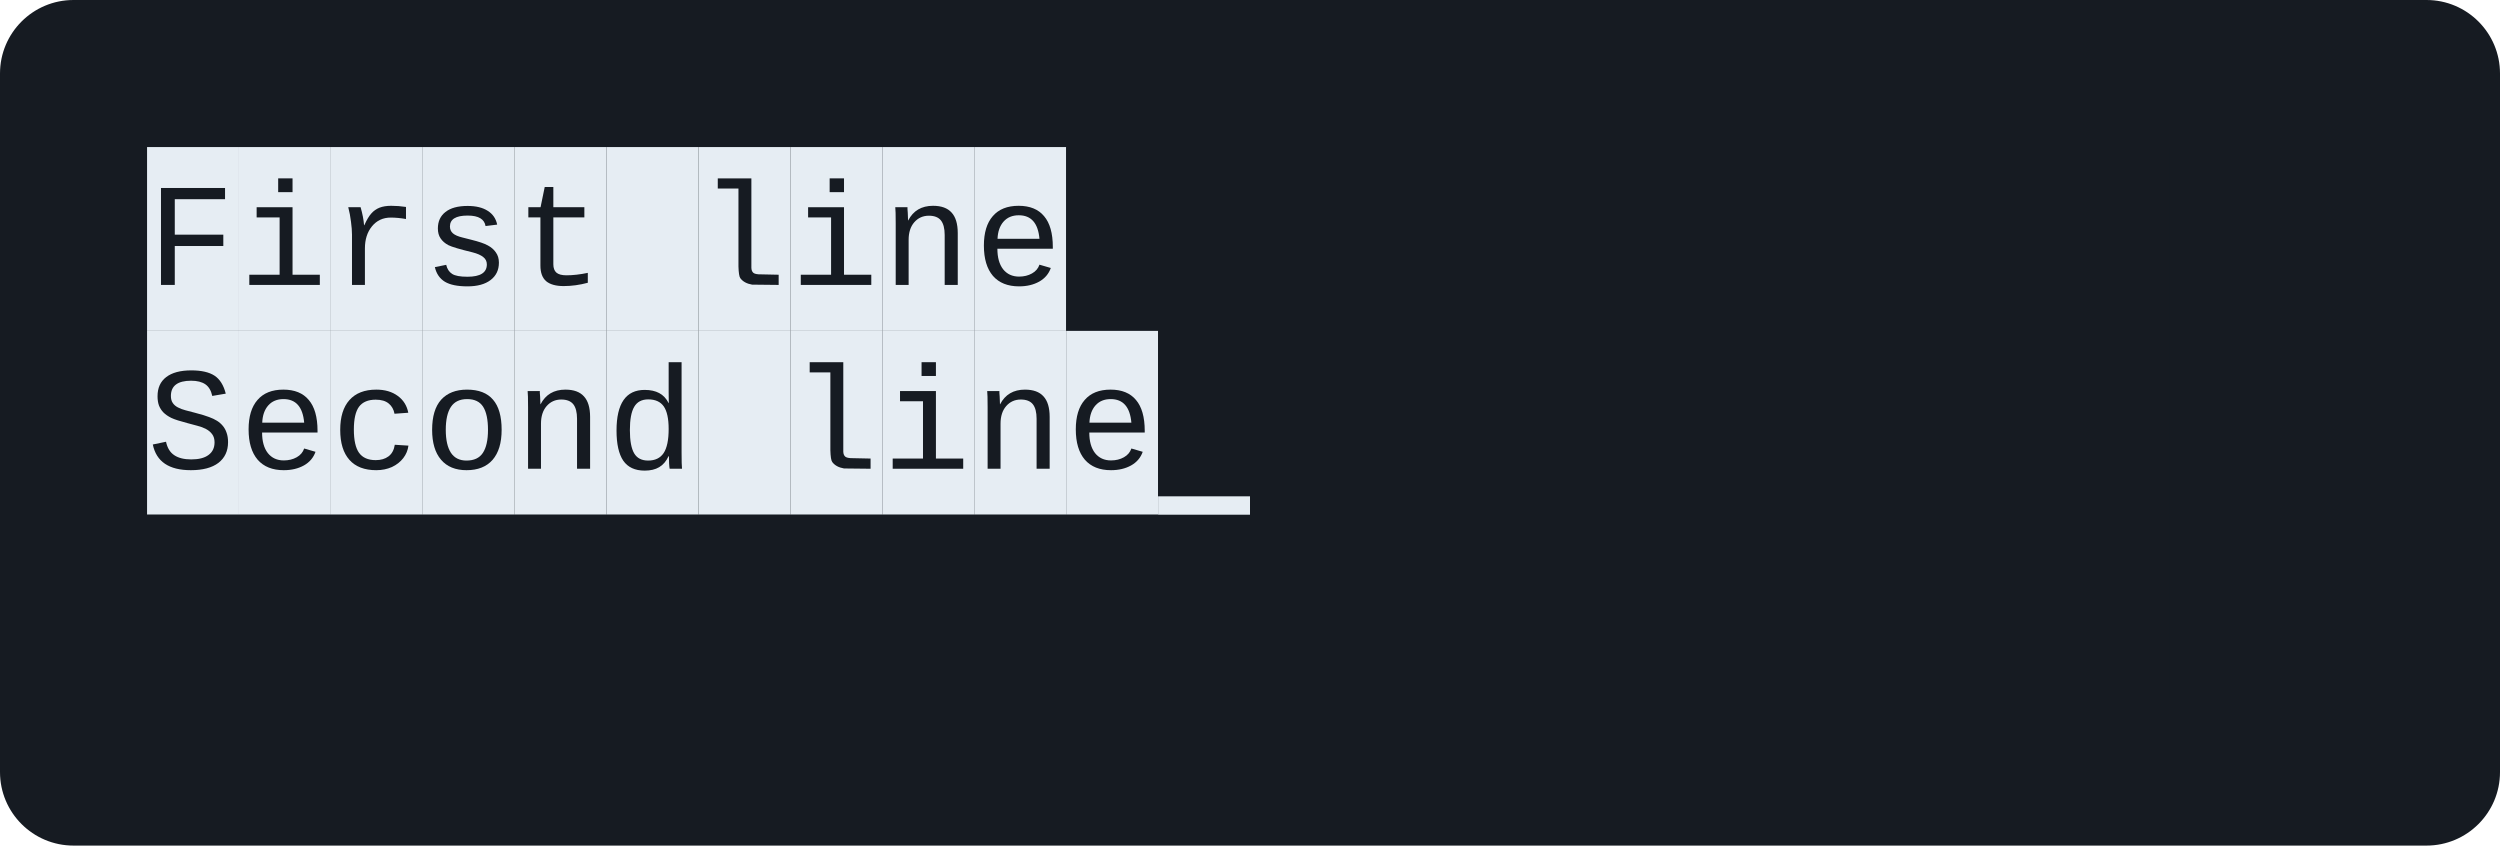
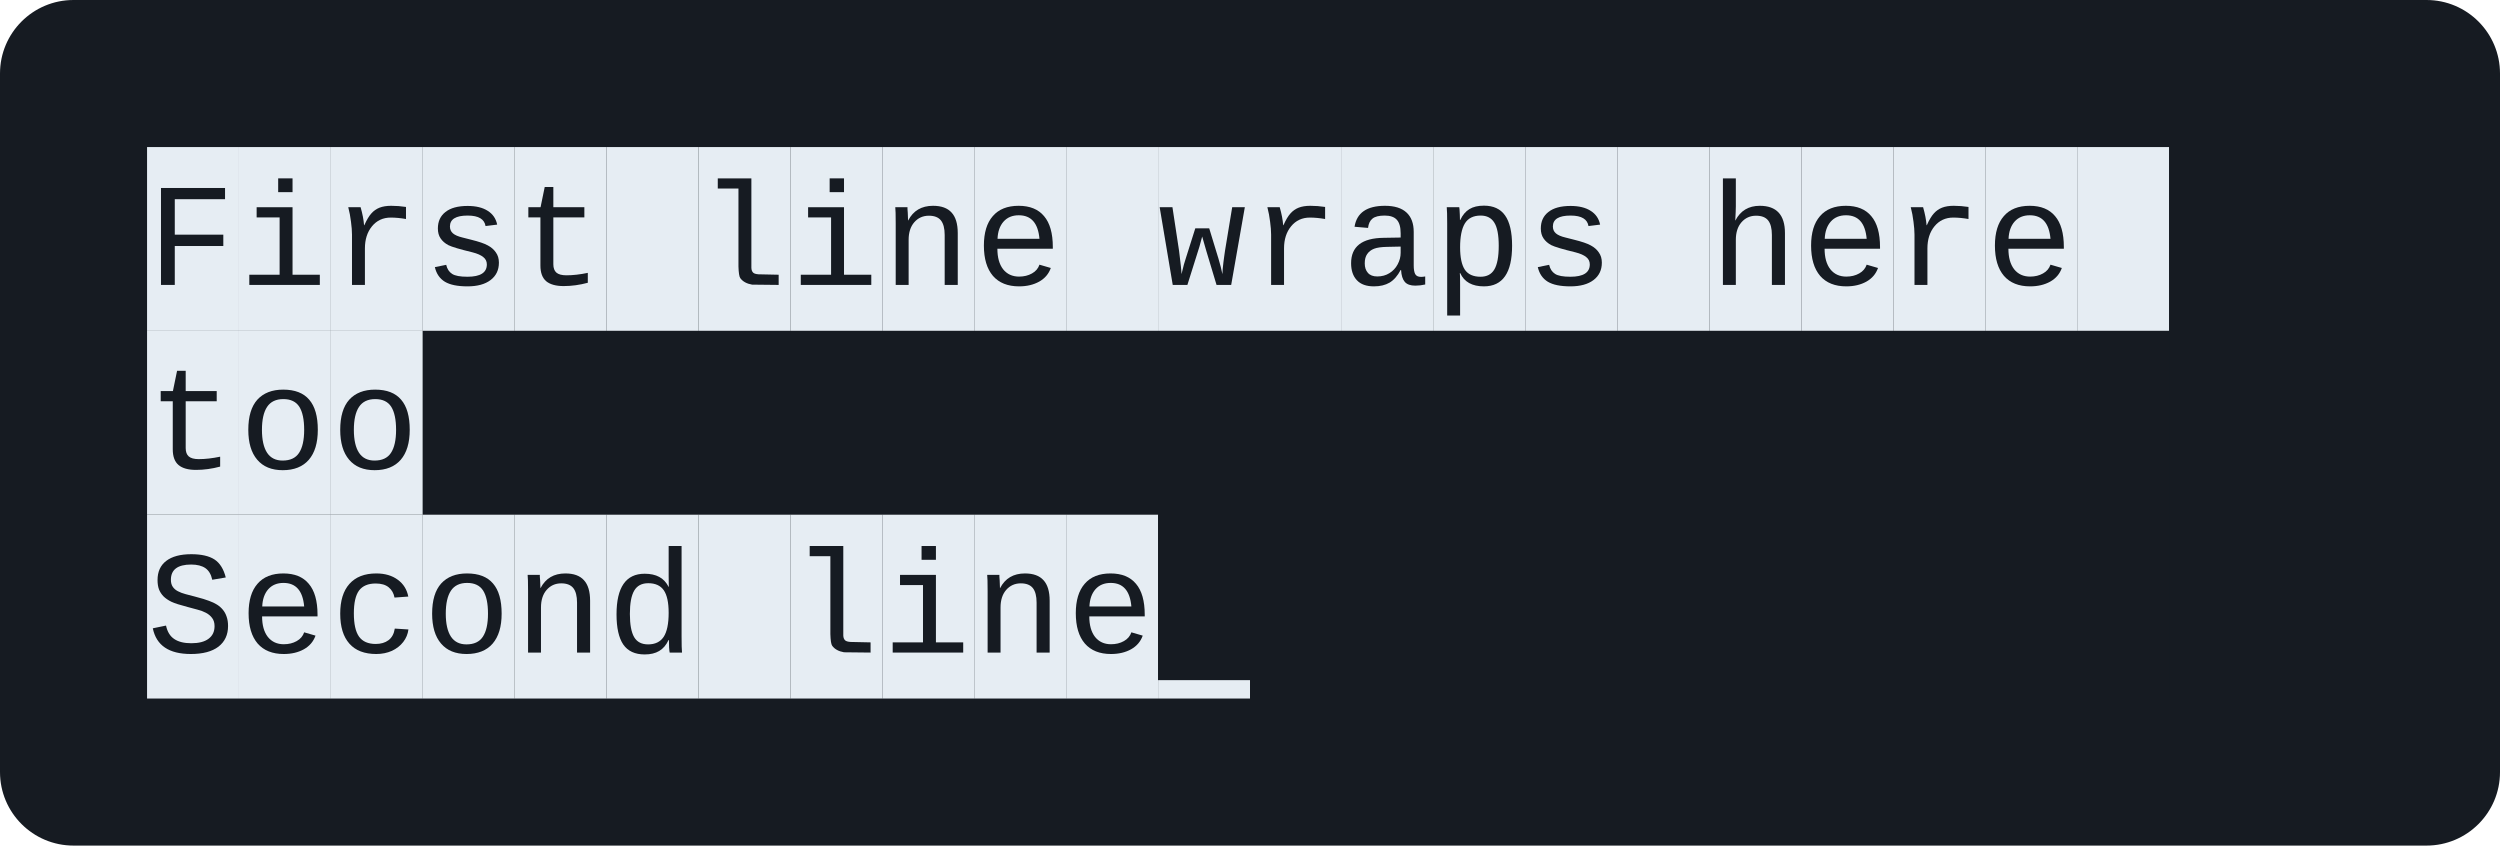
<svg xmlns="http://www.w3.org/2000/svg" width="272" height="92" viewBox="0 0 272 92" role="img" aria-labelledby="title">
  <rect width="100%" height="100%" rx="8" fill="#161b22" />
  <rect x="16" y="16" width="10" height="20" fill="#e6edf3" />
  <rect x="26" y="16" width="10" height="20" fill="#e6edf3" />
  <rect x="36" y="16" width="10" height="20" fill="#e6edf3" />
  <rect x="46" y="16" width="10" height="20" fill="#e6edf3" />
  <rect x="56" y="16" width="10" height="20" fill="#e6edf3" />
  <rect x="66" y="16" width="10" height="20" fill="#e6edf3" />
  <rect x="76" y="16" width="10" height="20" fill="#e6edf3" />
  <rect x="86" y="16" width="10" height="20" fill="#e6edf3" />
  <rect x="96" y="16" width="10" height="20" fill="#e6edf3" />
  <rect x="106" y="16" width="10" height="20" fill="#e6edf3" />
-   <rect x="116" y="16" width="10" height="20" fill="#161b22" />
-   <rect x="126" y="16" width="10" height="20" fill="#161b22" />
-   <rect x="136" y="16" width="10" height="20" fill="#161b22" />
-   <rect x="146" y="16" width="10" height="20" fill="#161b22" />
-   <rect x="156" y="16" width="10" height="20" fill="#161b22" />
-   <rect x="166" y="16" width="10" height="20" fill="#161b22" />
-   <rect x="176" y="16" width="10" height="20" fill="#161b22" />
-   <rect x="186" y="16" width="10" height="20" fill="#161b22" />
-   <rect x="196" y="16" width="10" height="20" fill="#161b22" />
-   <rect x="206" y="16" width="10" height="20" fill="#161b22" />
-   <rect x="216" y="16" width="10" height="20" fill="#161b22" />
-   <rect x="226" y="16" width="10" height="20" fill="#161b22" />
+   <rect x="116" y="16" width="10" height="20" fill="#e6edf3" />
+   <rect x="126" y="16" width="10" height="20" fill="#e6edf3" />
+   <rect x="136" y="16" width="10" height="20" fill="#e6edf3" />
+   <rect x="146" y="16" width="10" height="20" fill="#e6edf3" />
+   <rect x="156" y="16" width="10" height="20" fill="#e6edf3" />
+   <rect x="166" y="16" width="10" height="20" fill="#e6edf3" />
+   <rect x="176" y="16" width="10" height="20" fill="#e6edf3" />
+   <rect x="186" y="16" width="10" height="20" fill="#e6edf3" />
+   <rect x="196" y="16" width="10" height="20" fill="#e6edf3" />
+   <rect x="206" y="16" width="10" height="20" fill="#e6edf3" />
+   <rect x="216" y="16" width="10" height="20" fill="#e6edf3" />
+   <rect x="226" y="16" width="10" height="20" fill="#e6edf3" />
  <rect x="236" y="16" width="10" height="20" fill="#161b22" />
  <rect x="246" y="16" width="10" height="20" fill="#161b22" />
  <rect x="16" y="36" width="10" height="20" fill="#e6edf3" />
  <rect x="26" y="36" width="10" height="20" fill="#e6edf3" />
  <rect x="36" y="36" width="10" height="20" fill="#e6edf3" />
-   <rect x="46" y="36" width="10" height="20" fill="#e6edf3" />
-   <rect x="56" y="36" width="10" height="20" fill="#e6edf3" />
-   <rect x="66" y="36" width="10" height="20" fill="#e6edf3" />
-   <rect x="76" y="36" width="10" height="20" fill="#e6edf3" />
-   <rect x="86" y="36" width="10" height="20" fill="#e6edf3" />
-   <rect x="96" y="36" width="10" height="20" fill="#e6edf3" />
-   <rect x="106" y="36" width="10" height="20" fill="#e6edf3" />
-   <rect x="116" y="36" width="10" height="20" fill="#e6edf3" />
+   <rect x="46" y="36" width="10" height="20" fill="#161b22" />
+   <rect x="56" y="36" width="10" height="20" fill="#161b22" />
+   <rect x="66" y="36" width="10" height="20" fill="#161b22" />
+   <rect x="76" y="36" width="10" height="20" fill="#161b22" />
+   <rect x="86" y="36" width="10" height="20" fill="#161b22" />
+   <rect x="96" y="36" width="10" height="20" fill="#161b22" />
+   <rect x="106" y="36" width="10" height="20" fill="#161b22" />
+   <rect x="116" y="36" width="10" height="20" fill="#161b22" />
  <rect x="126" y="36" width="10" height="20" fill="#161b22" />
  <rect x="136" y="36" width="10" height="20" fill="#161b22" />
  <rect x="146" y="36" width="10" height="20" fill="#161b22" />
  <rect x="156" y="36" width="10" height="20" fill="#161b22" />
  <rect x="166" y="36" width="10" height="20" fill="#161b22" />
  <rect x="176" y="36" width="10" height="20" fill="#161b22" />
  <rect x="186" y="36" width="10" height="20" fill="#161b22" />
  <rect x="196" y="36" width="10" height="20" fill="#161b22" />
  <rect x="206" y="36" width="10" height="20" fill="#161b22" />
  <rect x="216" y="36" width="10" height="20" fill="#161b22" />
  <rect x="226" y="36" width="10" height="20" fill="#161b22" />
  <rect x="236" y="36" width="10" height="20" fill="#161b22" />
  <rect x="246" y="36" width="10" height="20" fill="#161b22" />
-   <rect x="16" y="56" width="10" height="20" fill="#161b22" />
-   <rect x="26" y="56" width="10" height="20" fill="#161b22" />
-   <rect x="36" y="56" width="10" height="20" fill="#161b22" />
-   <rect x="46" y="56" width="10" height="20" fill="#161b22" />
-   <rect x="56" y="56" width="10" height="20" fill="#161b22" />
-   <rect x="66" y="56" width="10" height="20" fill="#161b22" />
-   <rect x="76" y="56" width="10" height="20" fill="#161b22" />
-   <rect x="86" y="56" width="10" height="20" fill="#161b22" />
-   <rect x="96" y="56" width="10" height="20" fill="#161b22" />
-   <rect x="106" y="56" width="10" height="20" fill="#161b22" />
-   <rect x="116" y="56" width="10" height="20" fill="#161b22" />
+   <rect x="16" y="56" width="10" height="20" fill="#e6edf3" />
+   <rect x="26" y="56" width="10" height="20" fill="#e6edf3" />
+   <rect x="36" y="56" width="10" height="20" fill="#e6edf3" />
+   <rect x="46" y="56" width="10" height="20" fill="#e6edf3" />
+   <rect x="56" y="56" width="10" height="20" fill="#e6edf3" />
+   <rect x="66" y="56" width="10" height="20" fill="#e6edf3" />
+   <rect x="76" y="56" width="10" height="20" fill="#e6edf3" />
+   <rect x="86" y="56" width="10" height="20" fill="#e6edf3" />
+   <rect x="96" y="56" width="10" height="20" fill="#e6edf3" />
+   <rect x="106" y="56" width="10" height="20" fill="#e6edf3" />
+   <rect x="116" y="56" width="10" height="20" fill="#e6edf3" />
  <rect x="126" y="56" width="10" height="20" fill="#161b22" />
  <rect x="136" y="56" width="10" height="20" fill="#161b22" />
  <rect x="146" y="56" width="10" height="20" fill="#161b22" />
  <rect x="156" y="56" width="10" height="20" fill="#161b22" />
  <rect x="166" y="56" width="10" height="20" fill="#161b22" />
  <rect x="176" y="56" width="10" height="20" fill="#161b22" />
  <rect x="186" y="56" width="10" height="20" fill="#161b22" />
  <rect x="196" y="56" width="10" height="20" fill="#161b22" />
  <rect x="206" y="56" width="10" height="20" fill="#161b22" />
  <rect x="216" y="56" width="10" height="20" fill="#161b22" />
  <rect x="226" y="56" width="10" height="20" fill="#161b22" />
  <rect x="236" y="56" width="10" height="20" fill="#161b22" />
  <rect x="246" y="56" width="10" height="20" fill="#161b22" />
  <text x="16" y="31" fill="#161b22" font-family="'SFMono-Regular',Consolas,'Liberation Mono',monospace" font-size="16" textLength="10" lengthAdjust="spacingAndGlyphs">F</text>
  <text x="26" y="31" fill="#161b22" font-family="'SFMono-Regular',Consolas,'Liberation Mono',monospace" font-size="16" textLength="10" lengthAdjust="spacingAndGlyphs">i</text>
  <text x="36" y="31" fill="#161b22" font-family="'SFMono-Regular',Consolas,'Liberation Mono',monospace" font-size="16" textLength="10" lengthAdjust="spacingAndGlyphs">r</text>
  <text x="46" y="31" fill="#161b22" font-family="'SFMono-Regular',Consolas,'Liberation Mono',monospace" font-size="16" textLength="10" lengthAdjust="spacingAndGlyphs">s</text>
  <text x="56" y="31" fill="#161b22" font-family="'SFMono-Regular',Consolas,'Liberation Mono',monospace" font-size="16" textLength="10" lengthAdjust="spacingAndGlyphs">t</text>
  <text x="76" y="31" fill="#161b22" font-family="'SFMono-Regular',Consolas,'Liberation Mono',monospace" font-size="16" textLength="10" lengthAdjust="spacingAndGlyphs">l</text>
  <text x="86" y="31" fill="#161b22" font-family="'SFMono-Regular',Consolas,'Liberation Mono',monospace" font-size="16" textLength="10" lengthAdjust="spacingAndGlyphs">i</text>
  <text x="96" y="31" fill="#161b22" font-family="'SFMono-Regular',Consolas,'Liberation Mono',monospace" font-size="16" textLength="10" lengthAdjust="spacingAndGlyphs">n</text>
  <text x="106" y="31" fill="#161b22" font-family="'SFMono-Regular',Consolas,'Liberation Mono',monospace" font-size="16" textLength="10" lengthAdjust="spacingAndGlyphs">e</text>
-   <text x="16" y="51" fill="#161b22" font-family="'SFMono-Regular',Consolas,'Liberation Mono',monospace" font-size="16" textLength="10" lengthAdjust="spacingAndGlyphs">S</text>
-   <text x="26" y="51" fill="#161b22" font-family="'SFMono-Regular',Consolas,'Liberation Mono',monospace" font-size="16" textLength="10" lengthAdjust="spacingAndGlyphs">e</text>
-   <text x="36" y="51" fill="#161b22" font-family="'SFMono-Regular',Consolas,'Liberation Mono',monospace" font-size="16" textLength="10" lengthAdjust="spacingAndGlyphs">c</text>
-   <text x="46" y="51" fill="#161b22" font-family="'SFMono-Regular',Consolas,'Liberation Mono',monospace" font-size="16" textLength="10" lengthAdjust="spacingAndGlyphs">o</text>
-   <text x="56" y="51" fill="#161b22" font-family="'SFMono-Regular',Consolas,'Liberation Mono',monospace" font-size="16" textLength="10" lengthAdjust="spacingAndGlyphs">n</text>
-   <text x="66" y="51" fill="#161b22" font-family="'SFMono-Regular',Consolas,'Liberation Mono',monospace" font-size="16" textLength="10" lengthAdjust="spacingAndGlyphs">d</text>
-   <text x="86" y="51" fill="#161b22" font-family="'SFMono-Regular',Consolas,'Liberation Mono',monospace" font-size="16" textLength="10" lengthAdjust="spacingAndGlyphs">l</text>
-   <text x="96" y="51" fill="#161b22" font-family="'SFMono-Regular',Consolas,'Liberation Mono',monospace" font-size="16" textLength="10" lengthAdjust="spacingAndGlyphs">i</text>
-   <text x="106" y="51" fill="#161b22" font-family="'SFMono-Regular',Consolas,'Liberation Mono',monospace" font-size="16" textLength="10" lengthAdjust="spacingAndGlyphs">n</text>
-   <text x="116" y="51" fill="#161b22" font-family="'SFMono-Regular',Consolas,'Liberation Mono',monospace" font-size="16" textLength="10" lengthAdjust="spacingAndGlyphs">e</text>
-   <path d="M126 55h10" stroke="#e6edf3" stroke-width="2" />
+   <text x="126" y="31" fill="#161b22" font-family="'SFMono-Regular',Consolas,'Liberation Mono',monospace" font-size="16" textLength="10" lengthAdjust="spacingAndGlyphs">w</text>
+   <text x="136" y="31" fill="#161b22" font-family="'SFMono-Regular',Consolas,'Liberation Mono',monospace" font-size="16" textLength="10" lengthAdjust="spacingAndGlyphs">r</text>
+   <text x="146" y="31" fill="#161b22" font-family="'SFMono-Regular',Consolas,'Liberation Mono',monospace" font-size="16" textLength="10" lengthAdjust="spacingAndGlyphs">a</text>
+   <text x="156" y="31" fill="#161b22" font-family="'SFMono-Regular',Consolas,'Liberation Mono',monospace" font-size="16" textLength="10" lengthAdjust="spacingAndGlyphs">p</text>
+   <text x="166" y="31" fill="#161b22" font-family="'SFMono-Regular',Consolas,'Liberation Mono',monospace" font-size="16" textLength="10" lengthAdjust="spacingAndGlyphs">s</text>
+   <text x="186" y="31" fill="#161b22" font-family="'SFMono-Regular',Consolas,'Liberation Mono',monospace" font-size="16" textLength="10" lengthAdjust="spacingAndGlyphs">h</text>
+   <text x="196" y="31" fill="#161b22" font-family="'SFMono-Regular',Consolas,'Liberation Mono',monospace" font-size="16" textLength="10" lengthAdjust="spacingAndGlyphs">e</text>
+   <text x="206" y="31" fill="#161b22" font-family="'SFMono-Regular',Consolas,'Liberation Mono',monospace" font-size="16" textLength="10" lengthAdjust="spacingAndGlyphs">r</text>
+   <text x="216" y="31" fill="#161b22" font-family="'SFMono-Regular',Consolas,'Liberation Mono',monospace" font-size="16" textLength="10" lengthAdjust="spacingAndGlyphs">e</text>
+   <text x="16" y="51" fill="#161b22" font-family="'SFMono-Regular',Consolas,'Liberation Mono',monospace" font-size="16" textLength="10" lengthAdjust="spacingAndGlyphs">t</text>
+   <text x="26" y="51" fill="#161b22" font-family="'SFMono-Regular',Consolas,'Liberation Mono',monospace" font-size="16" textLength="10" lengthAdjust="spacingAndGlyphs">o</text>
+   <text x="36" y="51" fill="#161b22" font-family="'SFMono-Regular',Consolas,'Liberation Mono',monospace" font-size="16" textLength="10" lengthAdjust="spacingAndGlyphs">o</text>
+   <text x="16" y="71" fill="#161b22" font-family="'SFMono-Regular',Consolas,'Liberation Mono',monospace" font-size="16" textLength="10" lengthAdjust="spacingAndGlyphs">S</text>
+   <text x="26" y="71" fill="#161b22" font-family="'SFMono-Regular',Consolas,'Liberation Mono',monospace" font-size="16" textLength="10" lengthAdjust="spacingAndGlyphs">e</text>
+   <text x="36" y="71" fill="#161b22" font-family="'SFMono-Regular',Consolas,'Liberation Mono',monospace" font-size="16" textLength="10" lengthAdjust="spacingAndGlyphs">c</text>
+   <text x="46" y="71" fill="#161b22" font-family="'SFMono-Regular',Consolas,'Liberation Mono',monospace" font-size="16" textLength="10" lengthAdjust="spacingAndGlyphs">o</text>
+   <text x="56" y="71" fill="#161b22" font-family="'SFMono-Regular',Consolas,'Liberation Mono',monospace" font-size="16" textLength="10" lengthAdjust="spacingAndGlyphs">n</text>
+   <text x="66" y="71" fill="#161b22" font-family="'SFMono-Regular',Consolas,'Liberation Mono',monospace" font-size="16" textLength="10" lengthAdjust="spacingAndGlyphs">d</text>
+   <text x="86" y="71" fill="#161b22" font-family="'SFMono-Regular',Consolas,'Liberation Mono',monospace" font-size="16" textLength="10" lengthAdjust="spacingAndGlyphs">l</text>
+   <text x="96" y="71" fill="#161b22" font-family="'SFMono-Regular',Consolas,'Liberation Mono',monospace" font-size="16" textLength="10" lengthAdjust="spacingAndGlyphs">i</text>
+   <text x="106" y="71" fill="#161b22" font-family="'SFMono-Regular',Consolas,'Liberation Mono',monospace" font-size="16" textLength="10" lengthAdjust="spacingAndGlyphs">n</text>
+   <text x="116" y="71" fill="#161b22" font-family="'SFMono-Regular',Consolas,'Liberation Mono',monospace" font-size="16" textLength="10" lengthAdjust="spacingAndGlyphs">e</text>
+   <path d="M126 75h10" stroke="#e6edf3" stroke-width="2" />
</svg>
